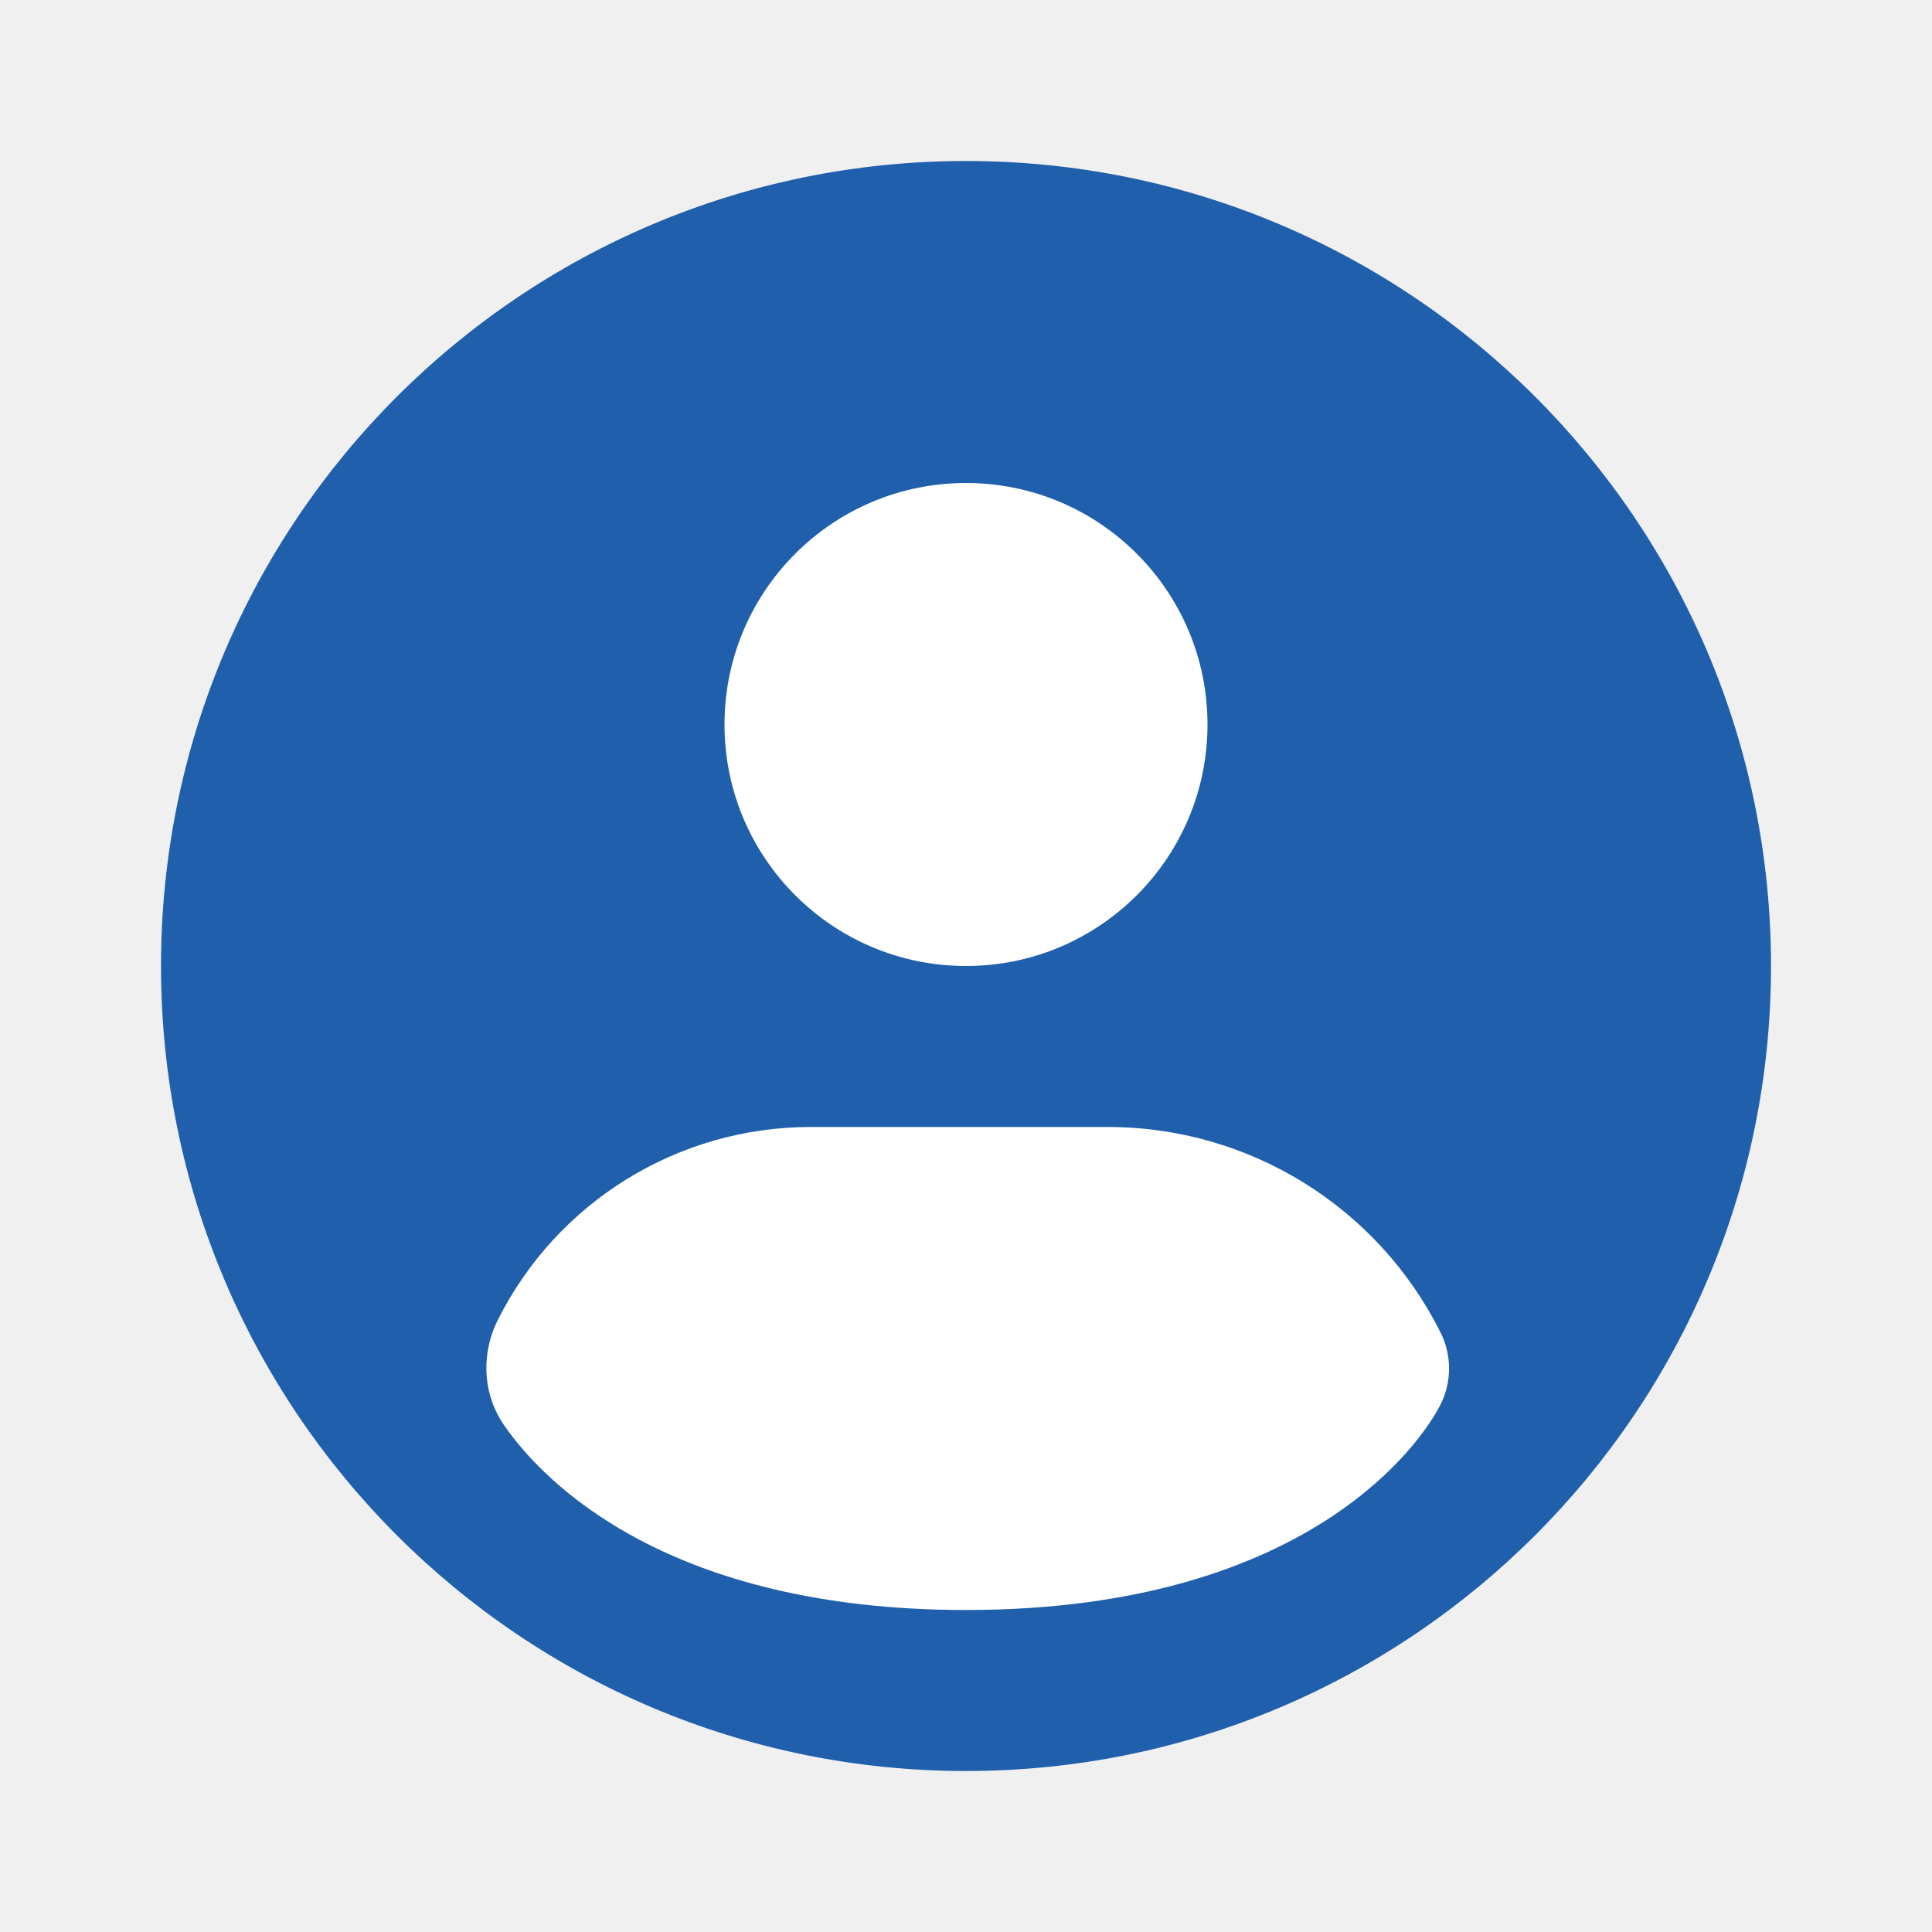
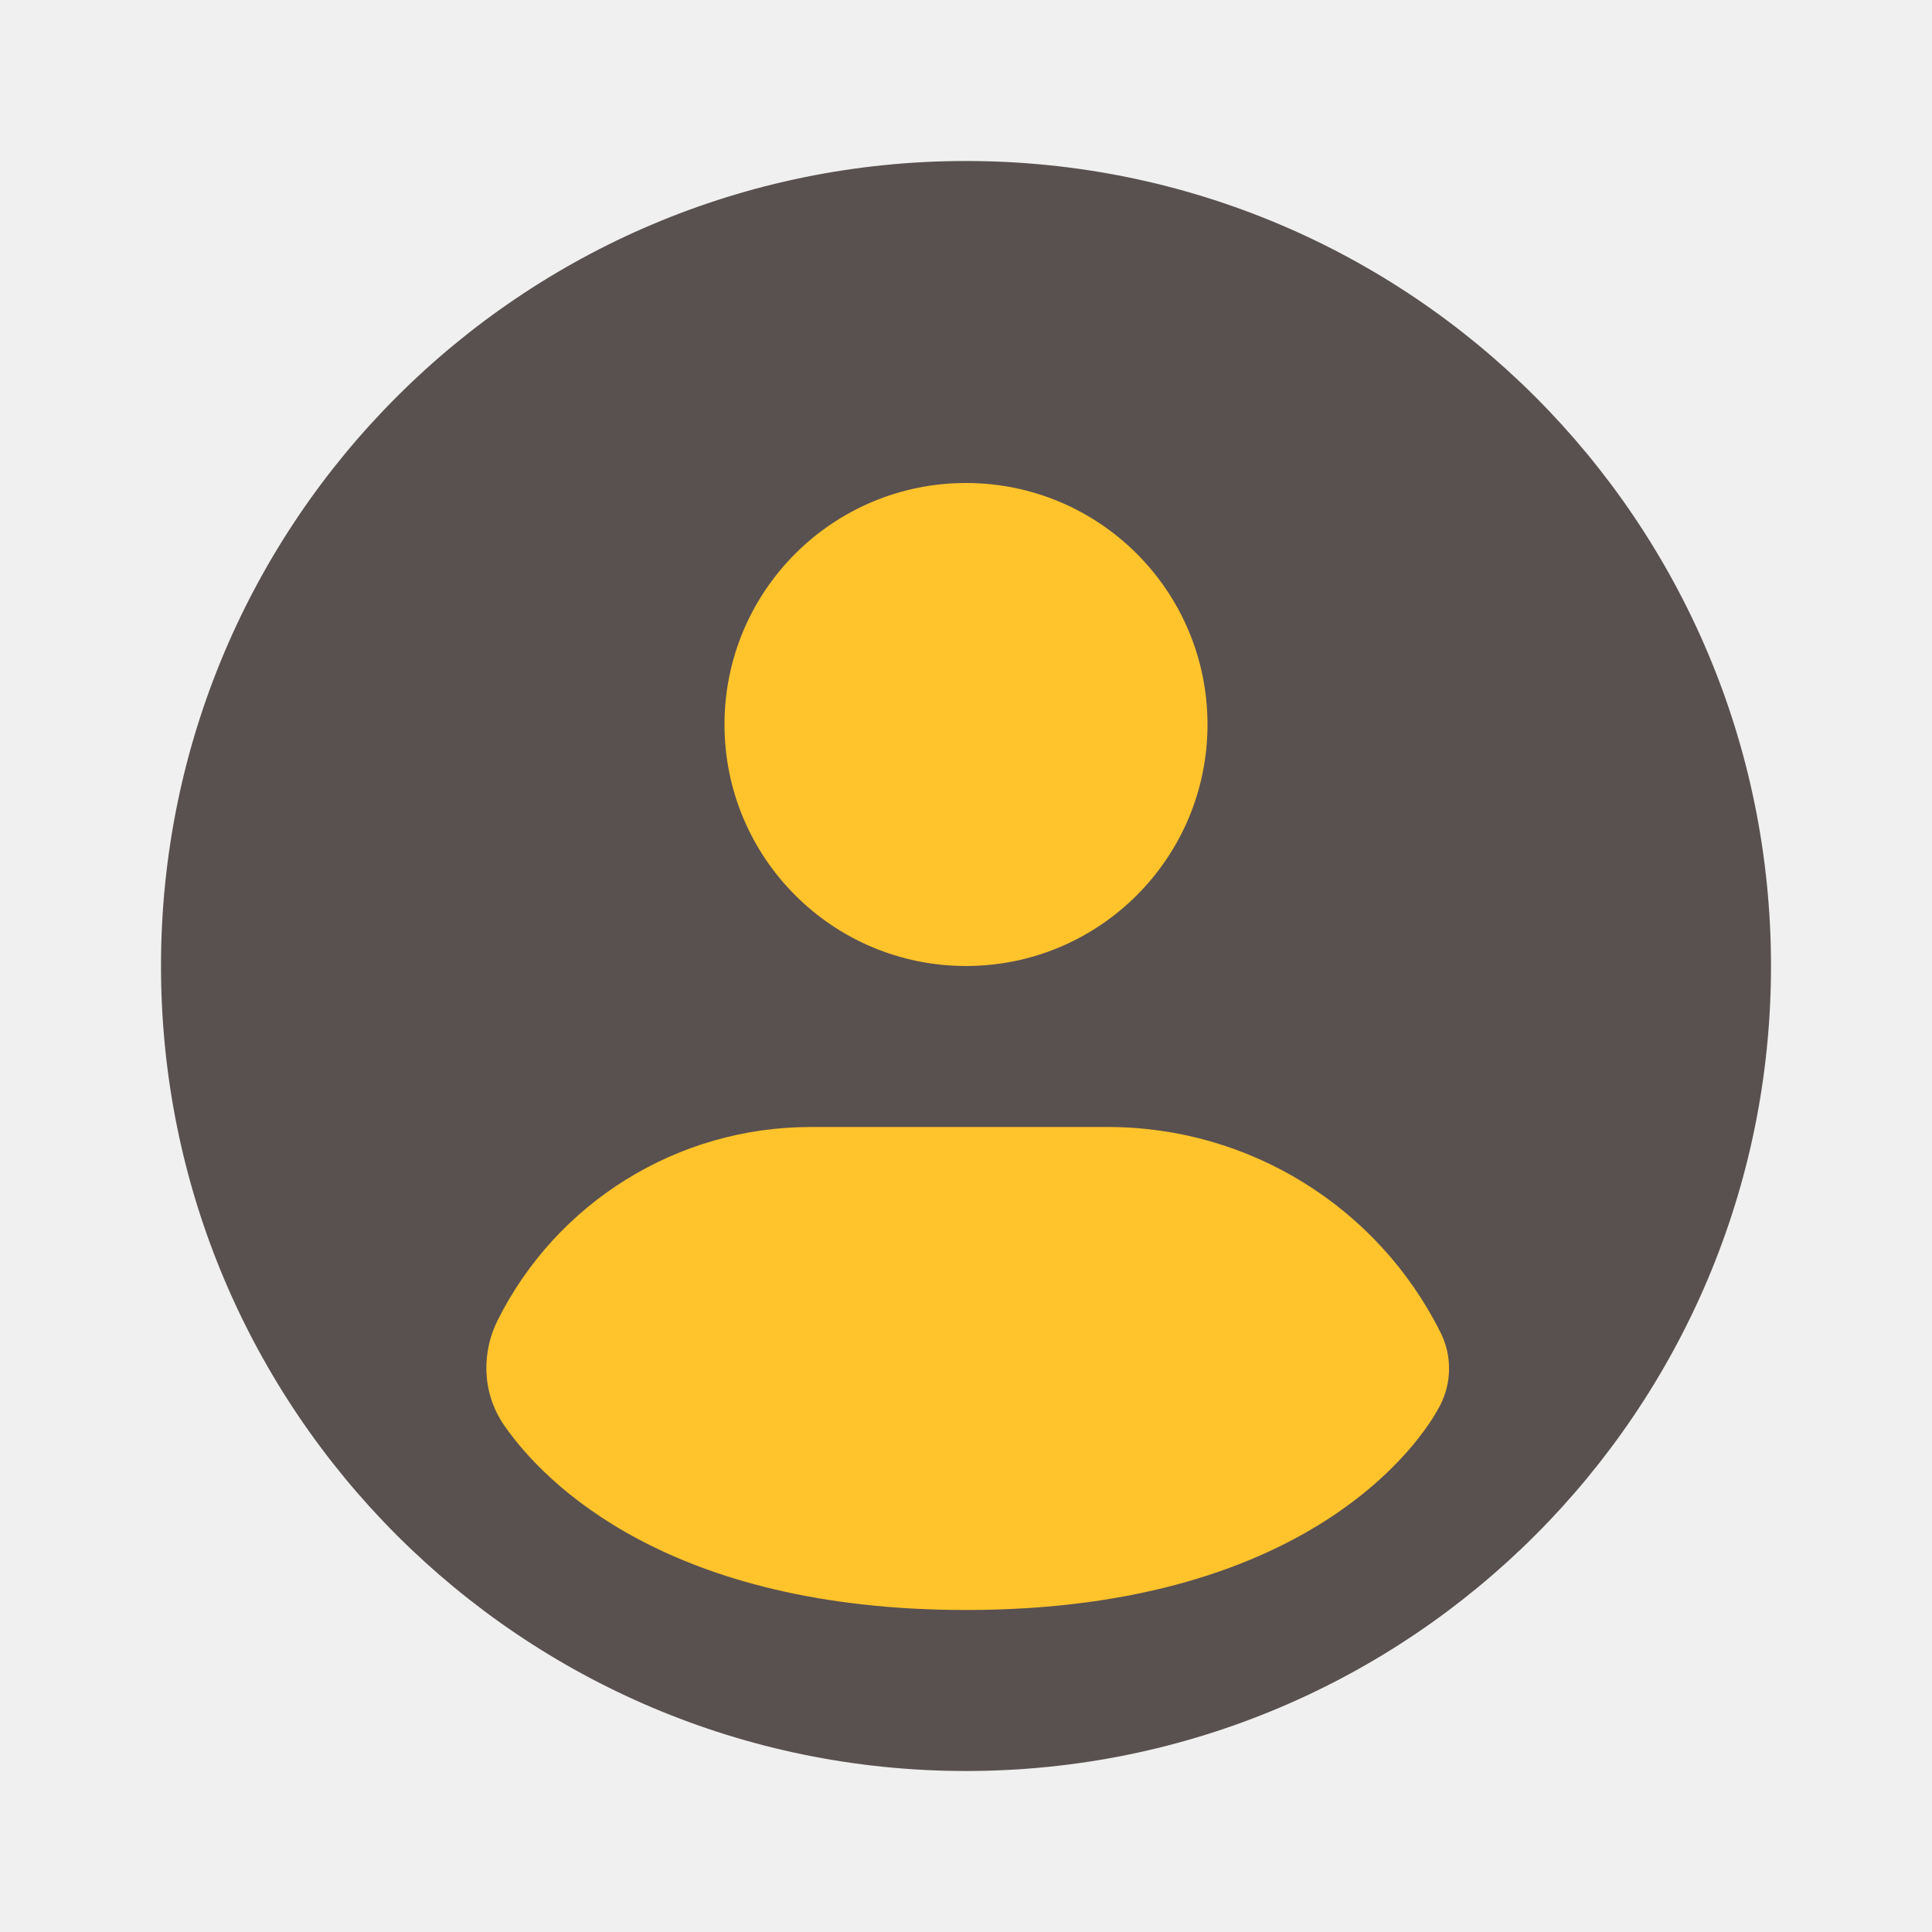
<svg xmlns="http://www.w3.org/2000/svg" width="800px" height="800px" viewBox="0 0 24 24" fill="none">
-   <path d="M12 2C6.477 2 2 6.477 2 12C2 17.523 6.477 22 12 22C17.523 22 22 17.523 22 12C22 6.477 17.523 2 12 2Z" fill="#205fac" />
-   <path d="M12 6C10.343 6 9 7.343 9 9C9 10.657 10.343 12 12 12C13.657 12 15 10.657 15 9C15 7.343 13.657 6 12 6Z" fill="#fff" />
-   <path d="M17.895 16.553C18.036 16.834 18.036 17.166 17.895 17.447C17.903 17.43 17.894 17.449 17.894 17.449L17.893 17.45L17.892 17.453L17.888 17.46L17.88 17.476C17.874 17.487 17.867 17.5 17.858 17.515C17.841 17.546 17.819 17.583 17.791 17.627C17.735 17.714 17.656 17.825 17.55 17.953C17.337 18.208 17.016 18.524 16.555 18.832C15.623 19.453 14.175 20 12 20C8.315 20 6.766 18.43 6.267 17.712C5.965 17.276 5.998 16.768 6.181 16.403C6.917 14.93 8.422 14 10.069 14H13.764C15.514 14 17.113 14.988 17.895 16.553Z" fill="#fff" />
+   <path d="M12 2C6.477 2 2 6.477 2 12C2 17.523 6.477 22 12 22C17.523 22 22 17.523 22 12C22 6.477 17.523 2 12 2Z" fill="#595150" />
+   <path d="M12 6C10.343 6 9 7.343 9 9C9 10.657 10.343 12 12 12C13.657 12 15 10.657 15 9C15 7.343 13.657 6 12 6Z" fill="#ffc32b" />
+   <path d="M17.895 16.553C18.036 16.834 18.036 17.166 17.895 17.447C17.903 17.43 17.894 17.449 17.894 17.449L17.893 17.45L17.892 17.453L17.888 17.46L17.88 17.476C17.874 17.487 17.867 17.5 17.858 17.515C17.841 17.546 17.819 17.583 17.791 17.627C17.735 17.714 17.656 17.825 17.55 17.953C17.337 18.208 17.016 18.524 16.555 18.832C15.623 19.453 14.175 20 12 20C8.315 20 6.766 18.43 6.267 17.712C5.965 17.276 5.998 16.768 6.181 16.403C6.917 14.93 8.422 14 10.069 14H13.764C15.514 14 17.113 14.988 17.895 16.553Z" fill="#ffc32b" />
</svg>
